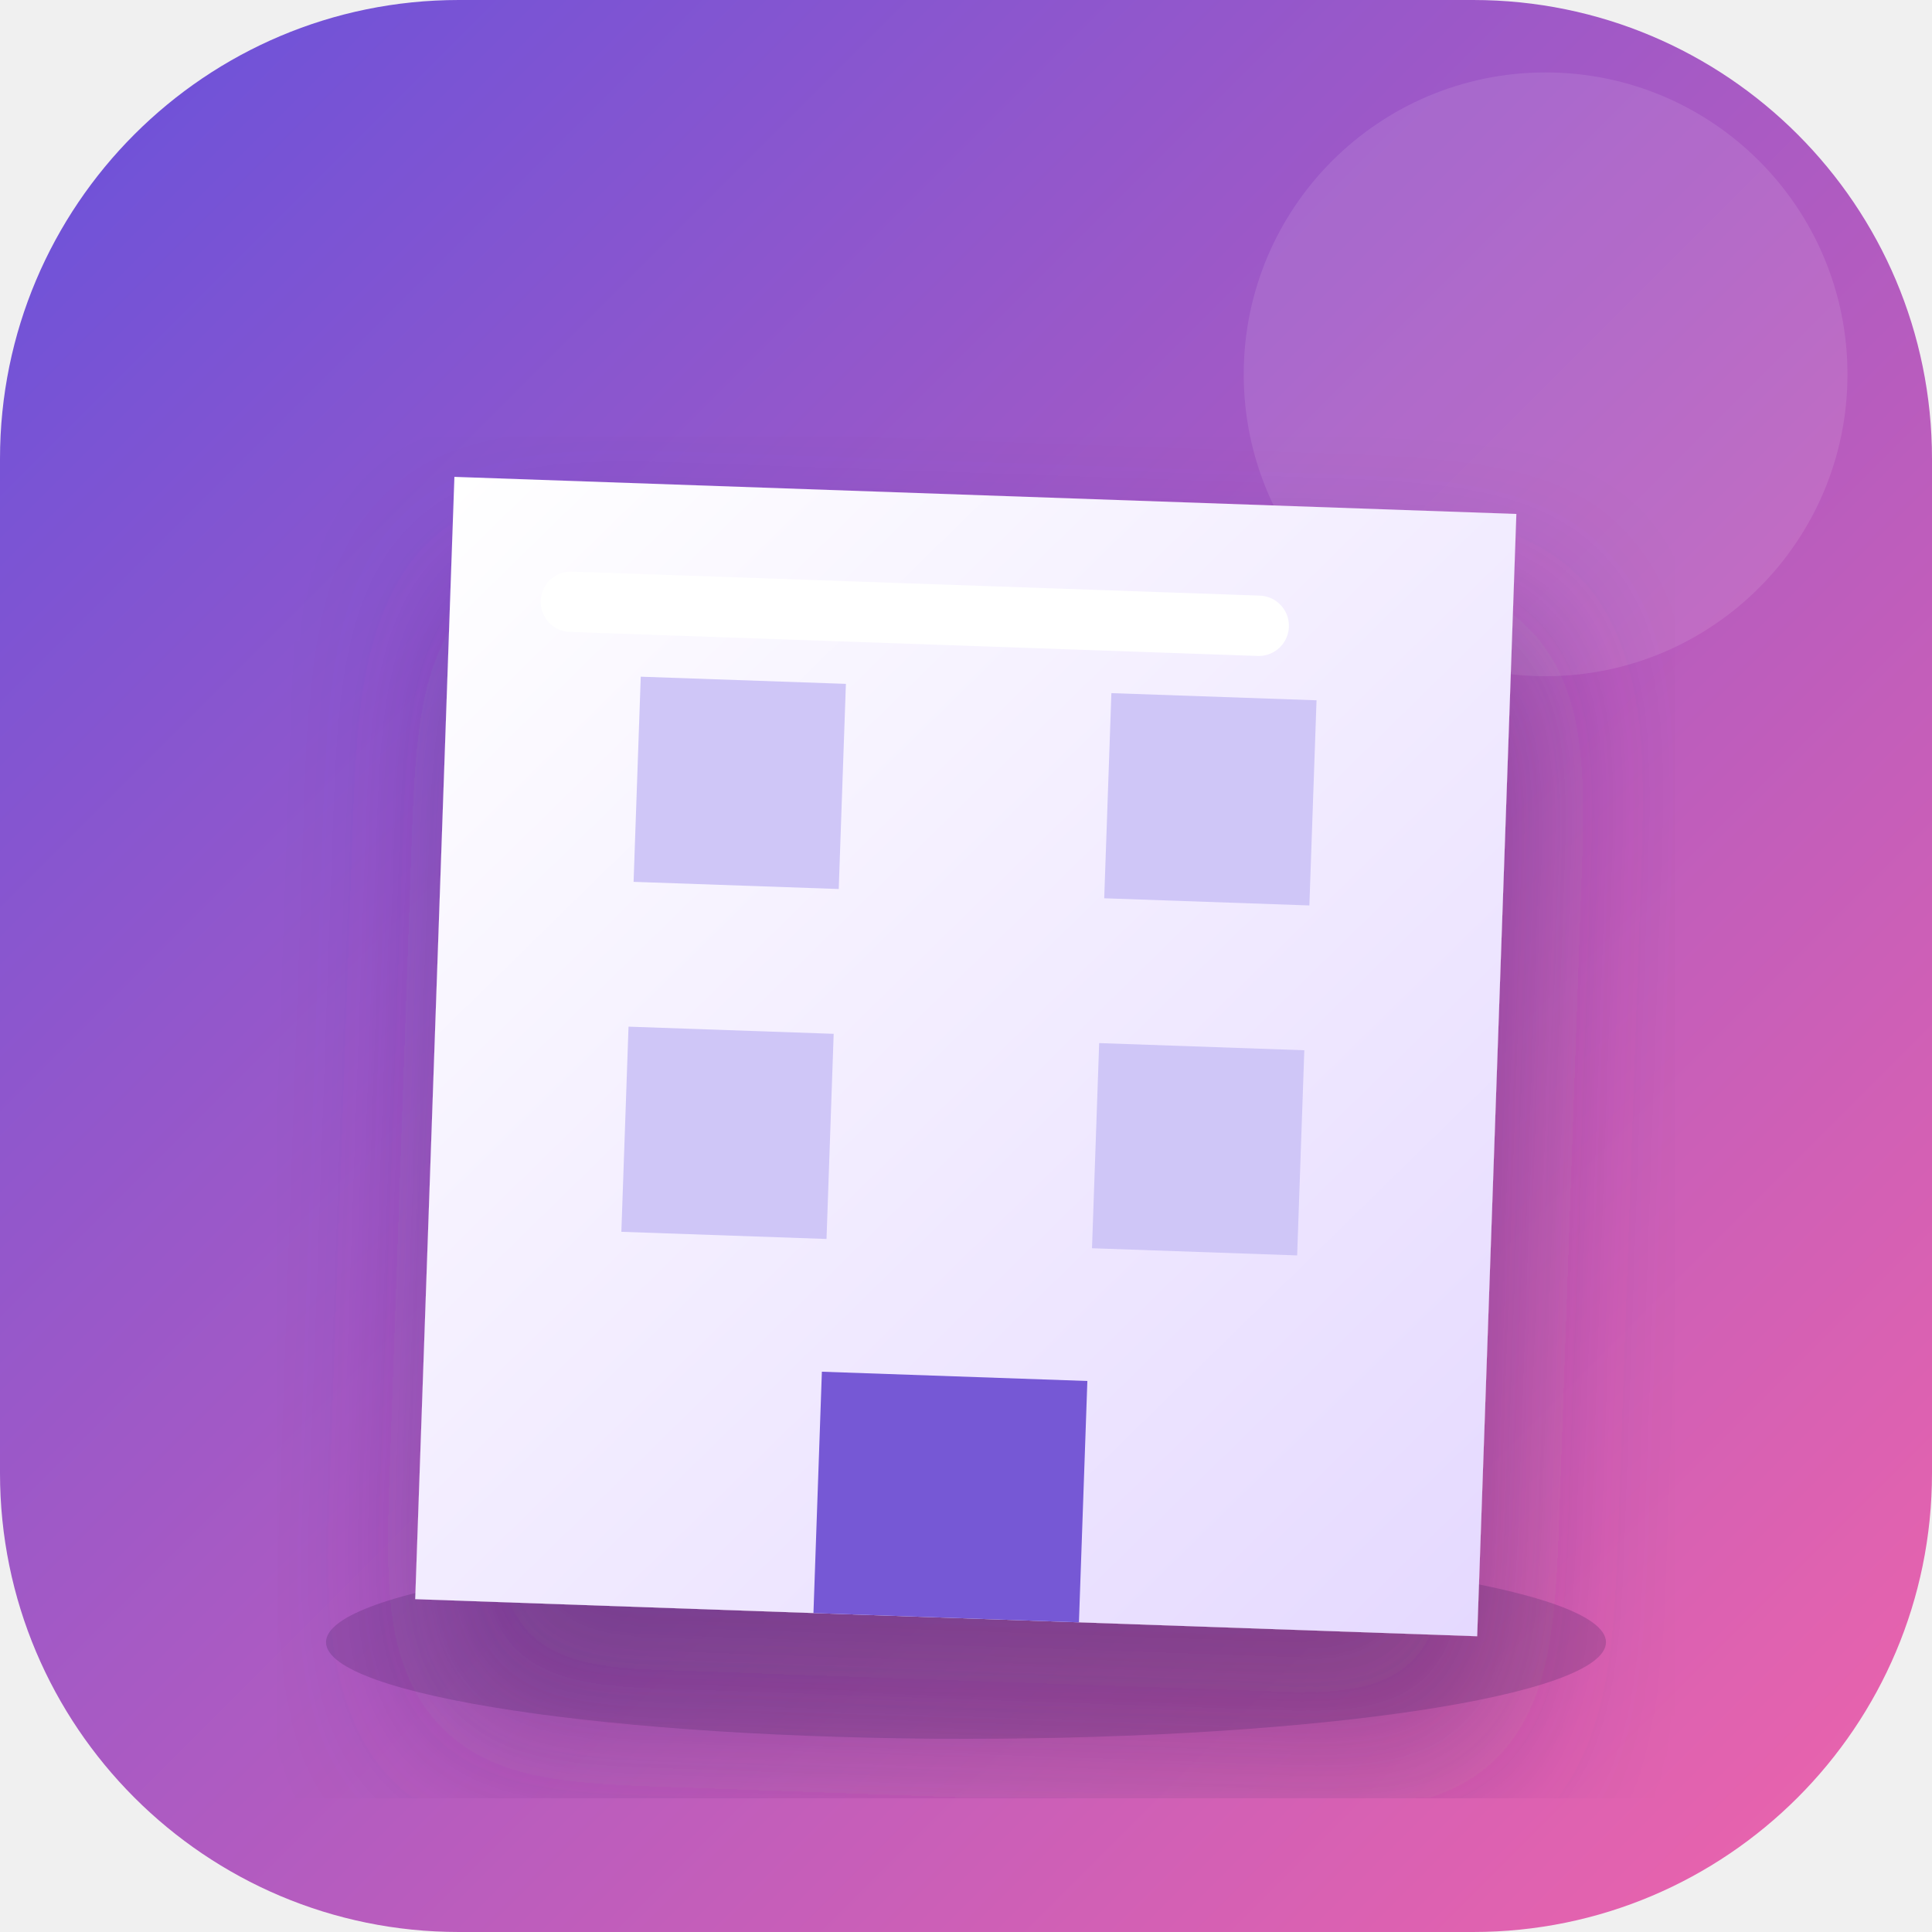
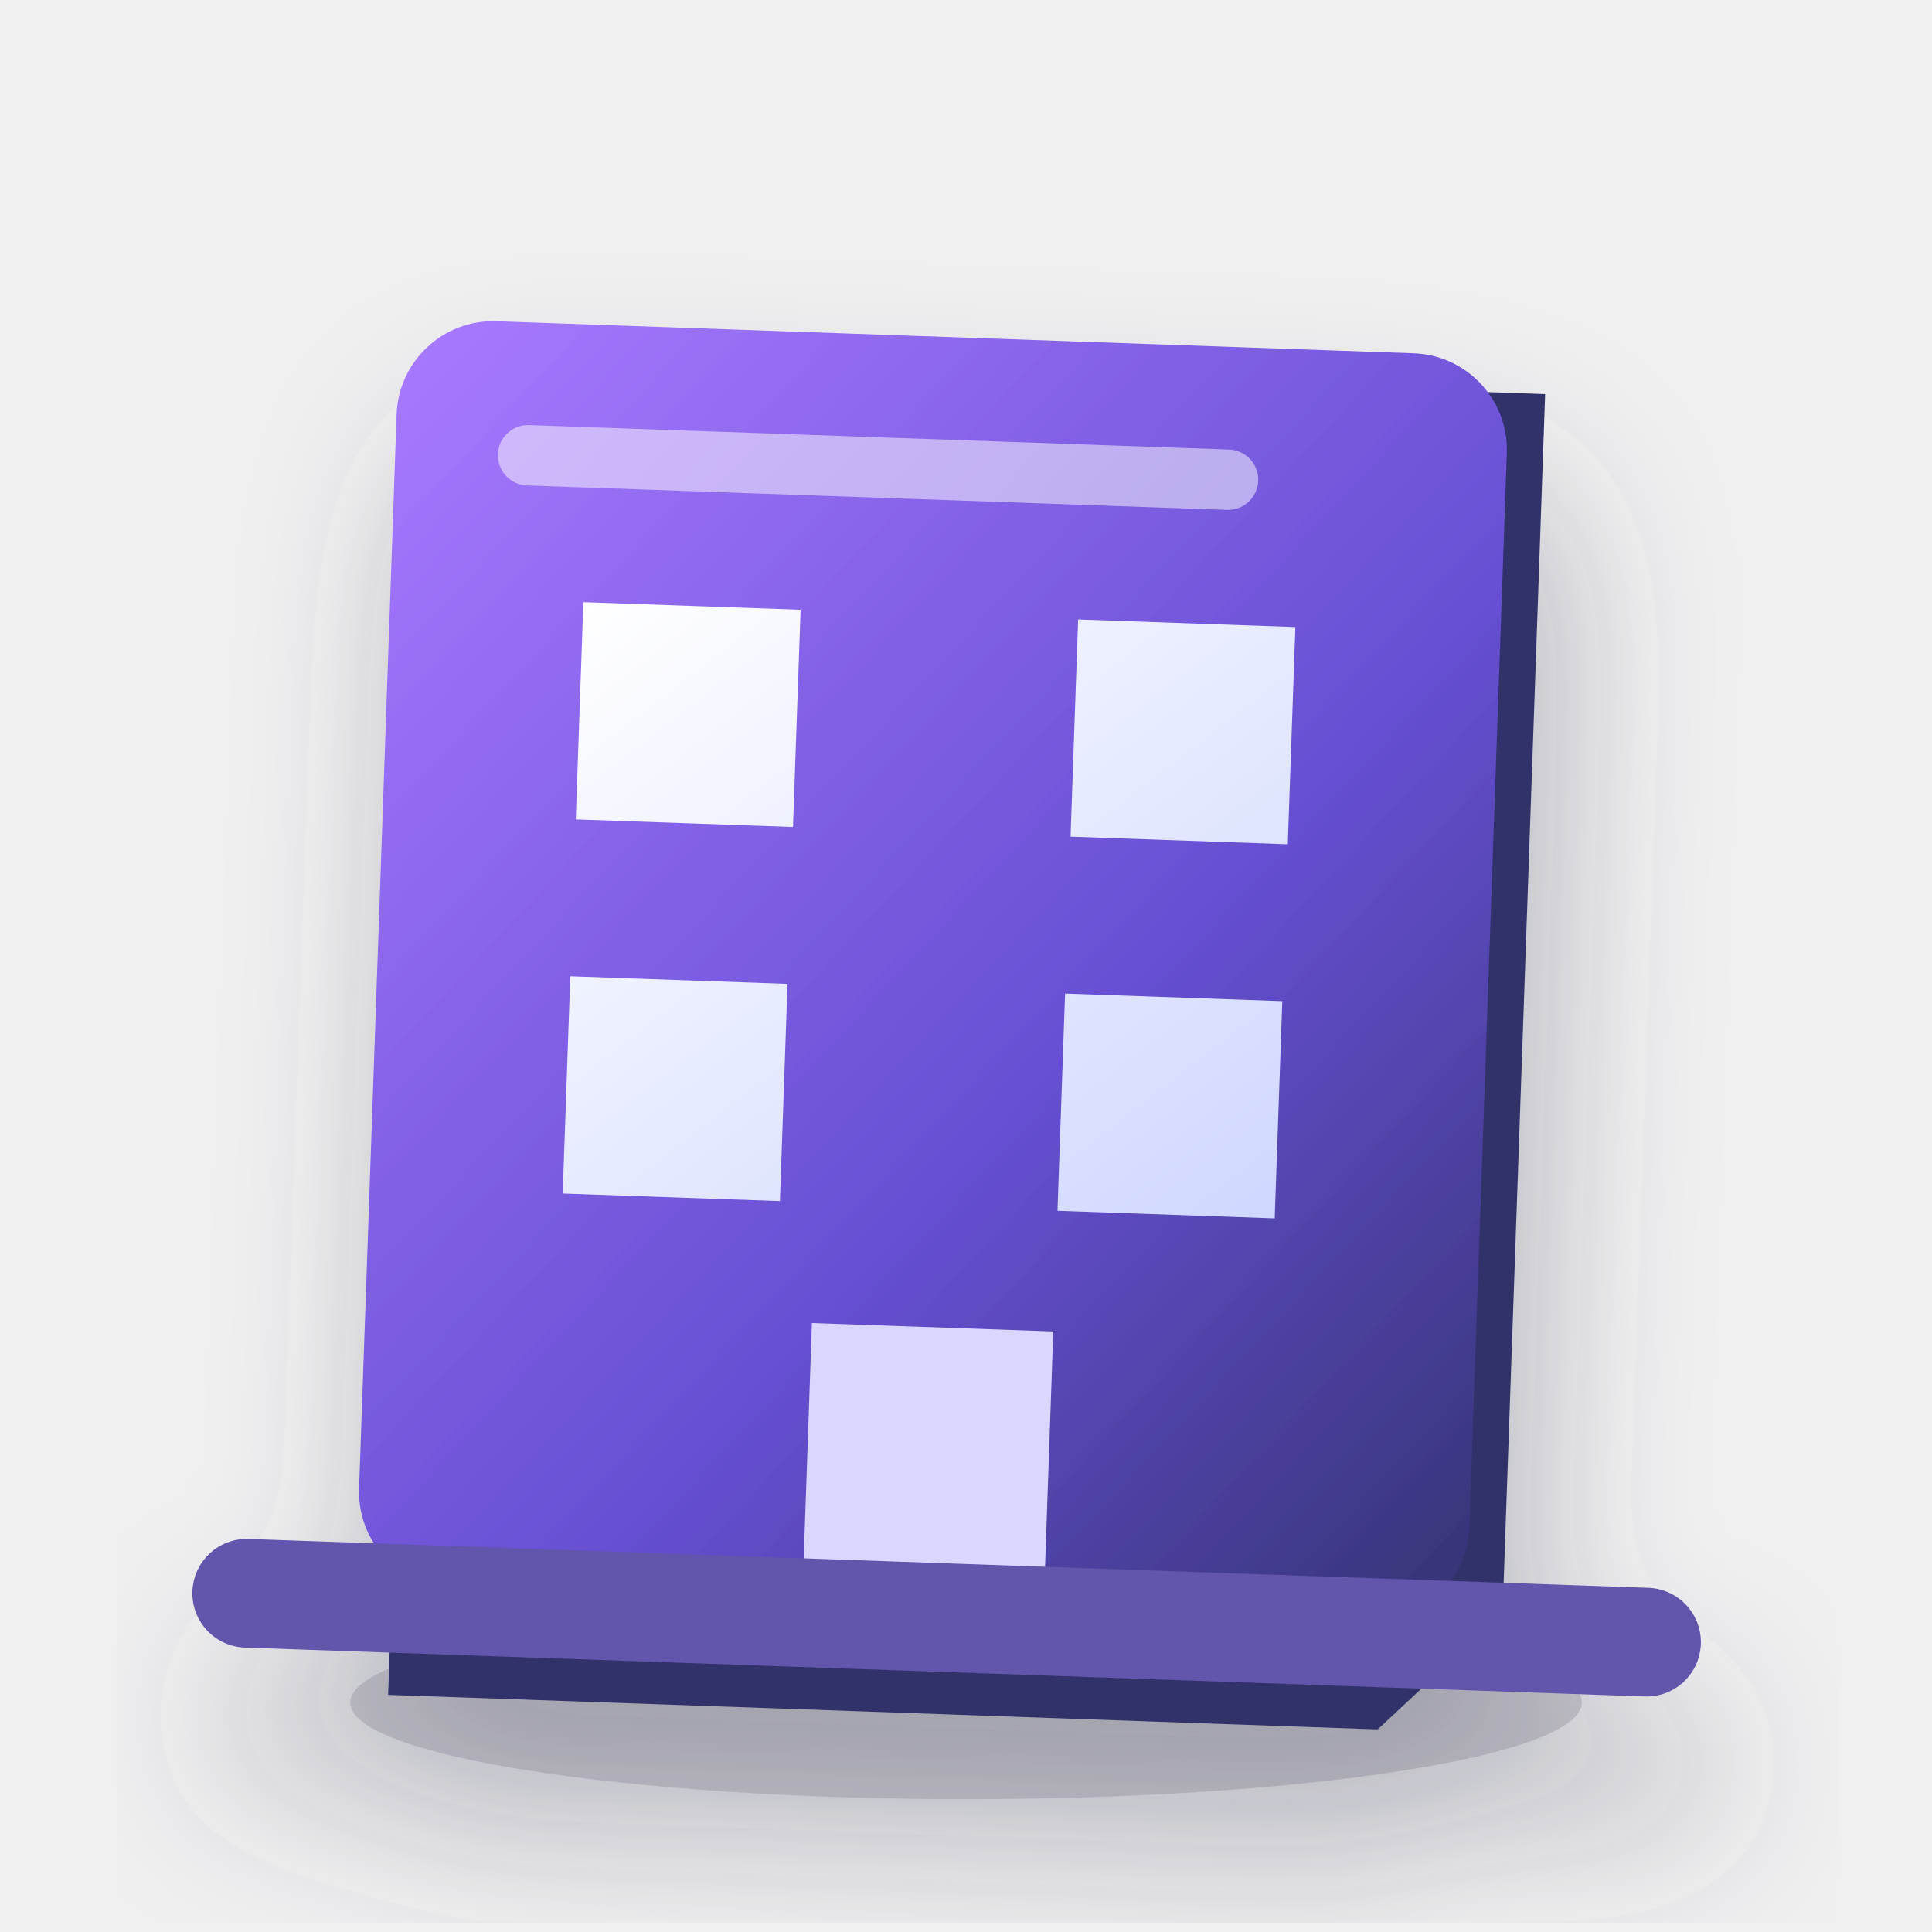
<svg xmlns="http://www.w3.org/2000/svg" viewBox="0 0 160 160">
  <defs>
-     <linearGradient id="bg" x2="1" y2="1">
-       <stop stop-color="#6751db" />
-       <stop offset="1" stop-color="#f064aa" />
+     <linearGradient id="a" x2="1" y2="1">
+       <stop stop-color="#a879ff" />
+       <stop offset=".6" stop-color="#664fd2" />
+       <stop offset="1" stop-color="#353475" />
    </linearGradient>
-     <linearGradient id="o" x2="1" y2="1">
+     <linearGradient id="b" y2="1">
      <stop stop-color="#fff" />
-       <stop offset="1" stop-color="#e5d9ff" />
+       <stop offset="1" stop-color="#cfd7ff" />
    </linearGradient>
    <filter id="s">
-       <feDropShadow dy="10" stdDeviation="7" flood-color="#4b286d" flood-opacity=".42" />
+       <feDropShadow dy="10" stdDeviation="7" flood-color="#484464" flood-opacity=".34" />
    </filter>
  </defs>
-   <rect width="160" height="160" rx="38" fill="url(#bg)" />
-   <circle cx="128" cy="31" r="25" fill="#fff" opacity=".1" />
-   <ellipse cx="80" cy="136" rx="53" ry="8" fill="#442461" opacity=".24" />
-   <g filter="url(#s)" transform="rotate(2 80 87)">
-     <path d="M36 41h88v93H36z" fill="url(#o)" />
-     <path d="M52 57h17v17H52zm39 0h17v17H91zM52 86h17v17H52zm39 0h17v17H91z" fill="#cfc6f7" />
-     <path d="M69 134v-20h22v20" fill="#7658d5" />
-     <path d="M46 51h57" stroke="#fff" stroke-width="5" stroke-linecap="round" />
+   <ellipse cx="80" cy="141" rx="51" ry="8" fill="#565261" opacity=".2" />
+   <g filter="url(#s)" transform="rotate(2 80 88)">
+     <path d="M34 31h92v101l-10 10H34z" fill="#33316b" />
+     <rect x="31" y="28" width="92" height="105" rx="8" fill="url(#a)" />
+     <path d="M42 39h58" stroke="#fff" stroke-width="5" stroke-linecap="round" opacity=".5" />
+     <path d="M47 51h18v18H47zm41 0h18v18H88zM47 82h18v18H47zm41 0h18v18H88z" fill="url(#b)" />
+     <path d="M68 133v-23h20v23" fill="#dad7ff" />
+     <path d="M22 134h116" stroke="#6254ac" stroke-width="9" stroke-linecap="round" />
  </g>
</svg>
